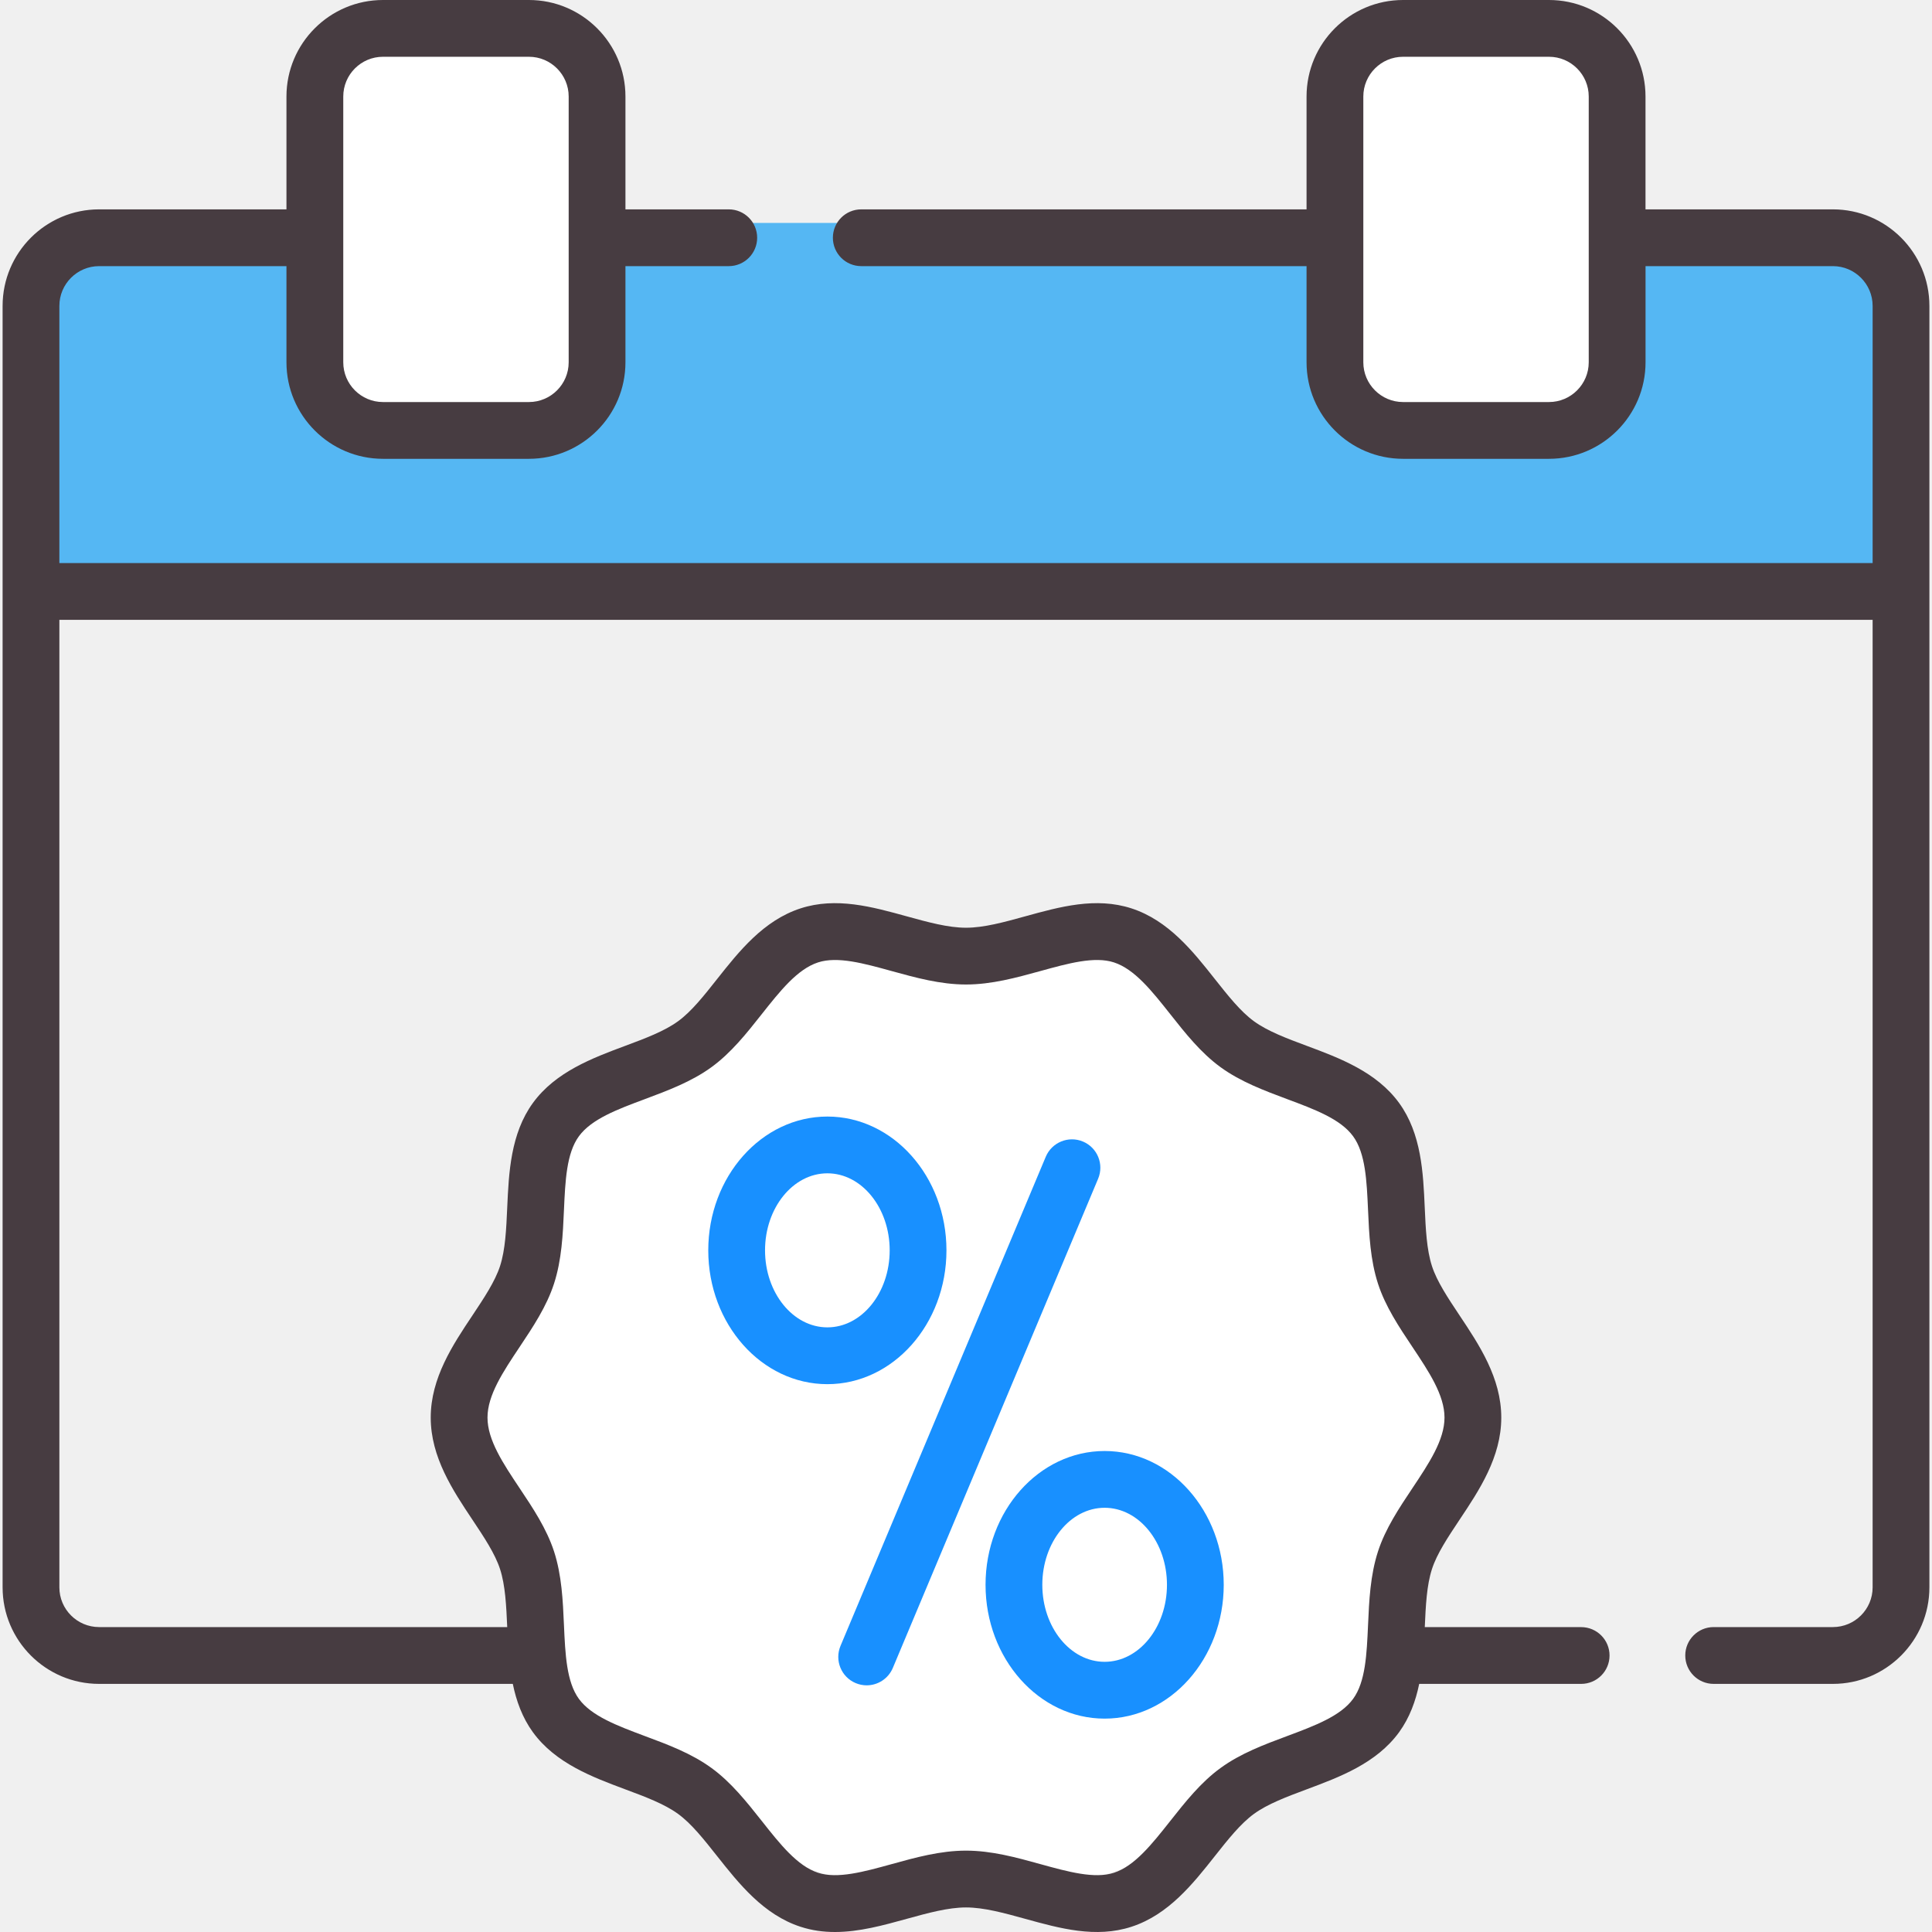
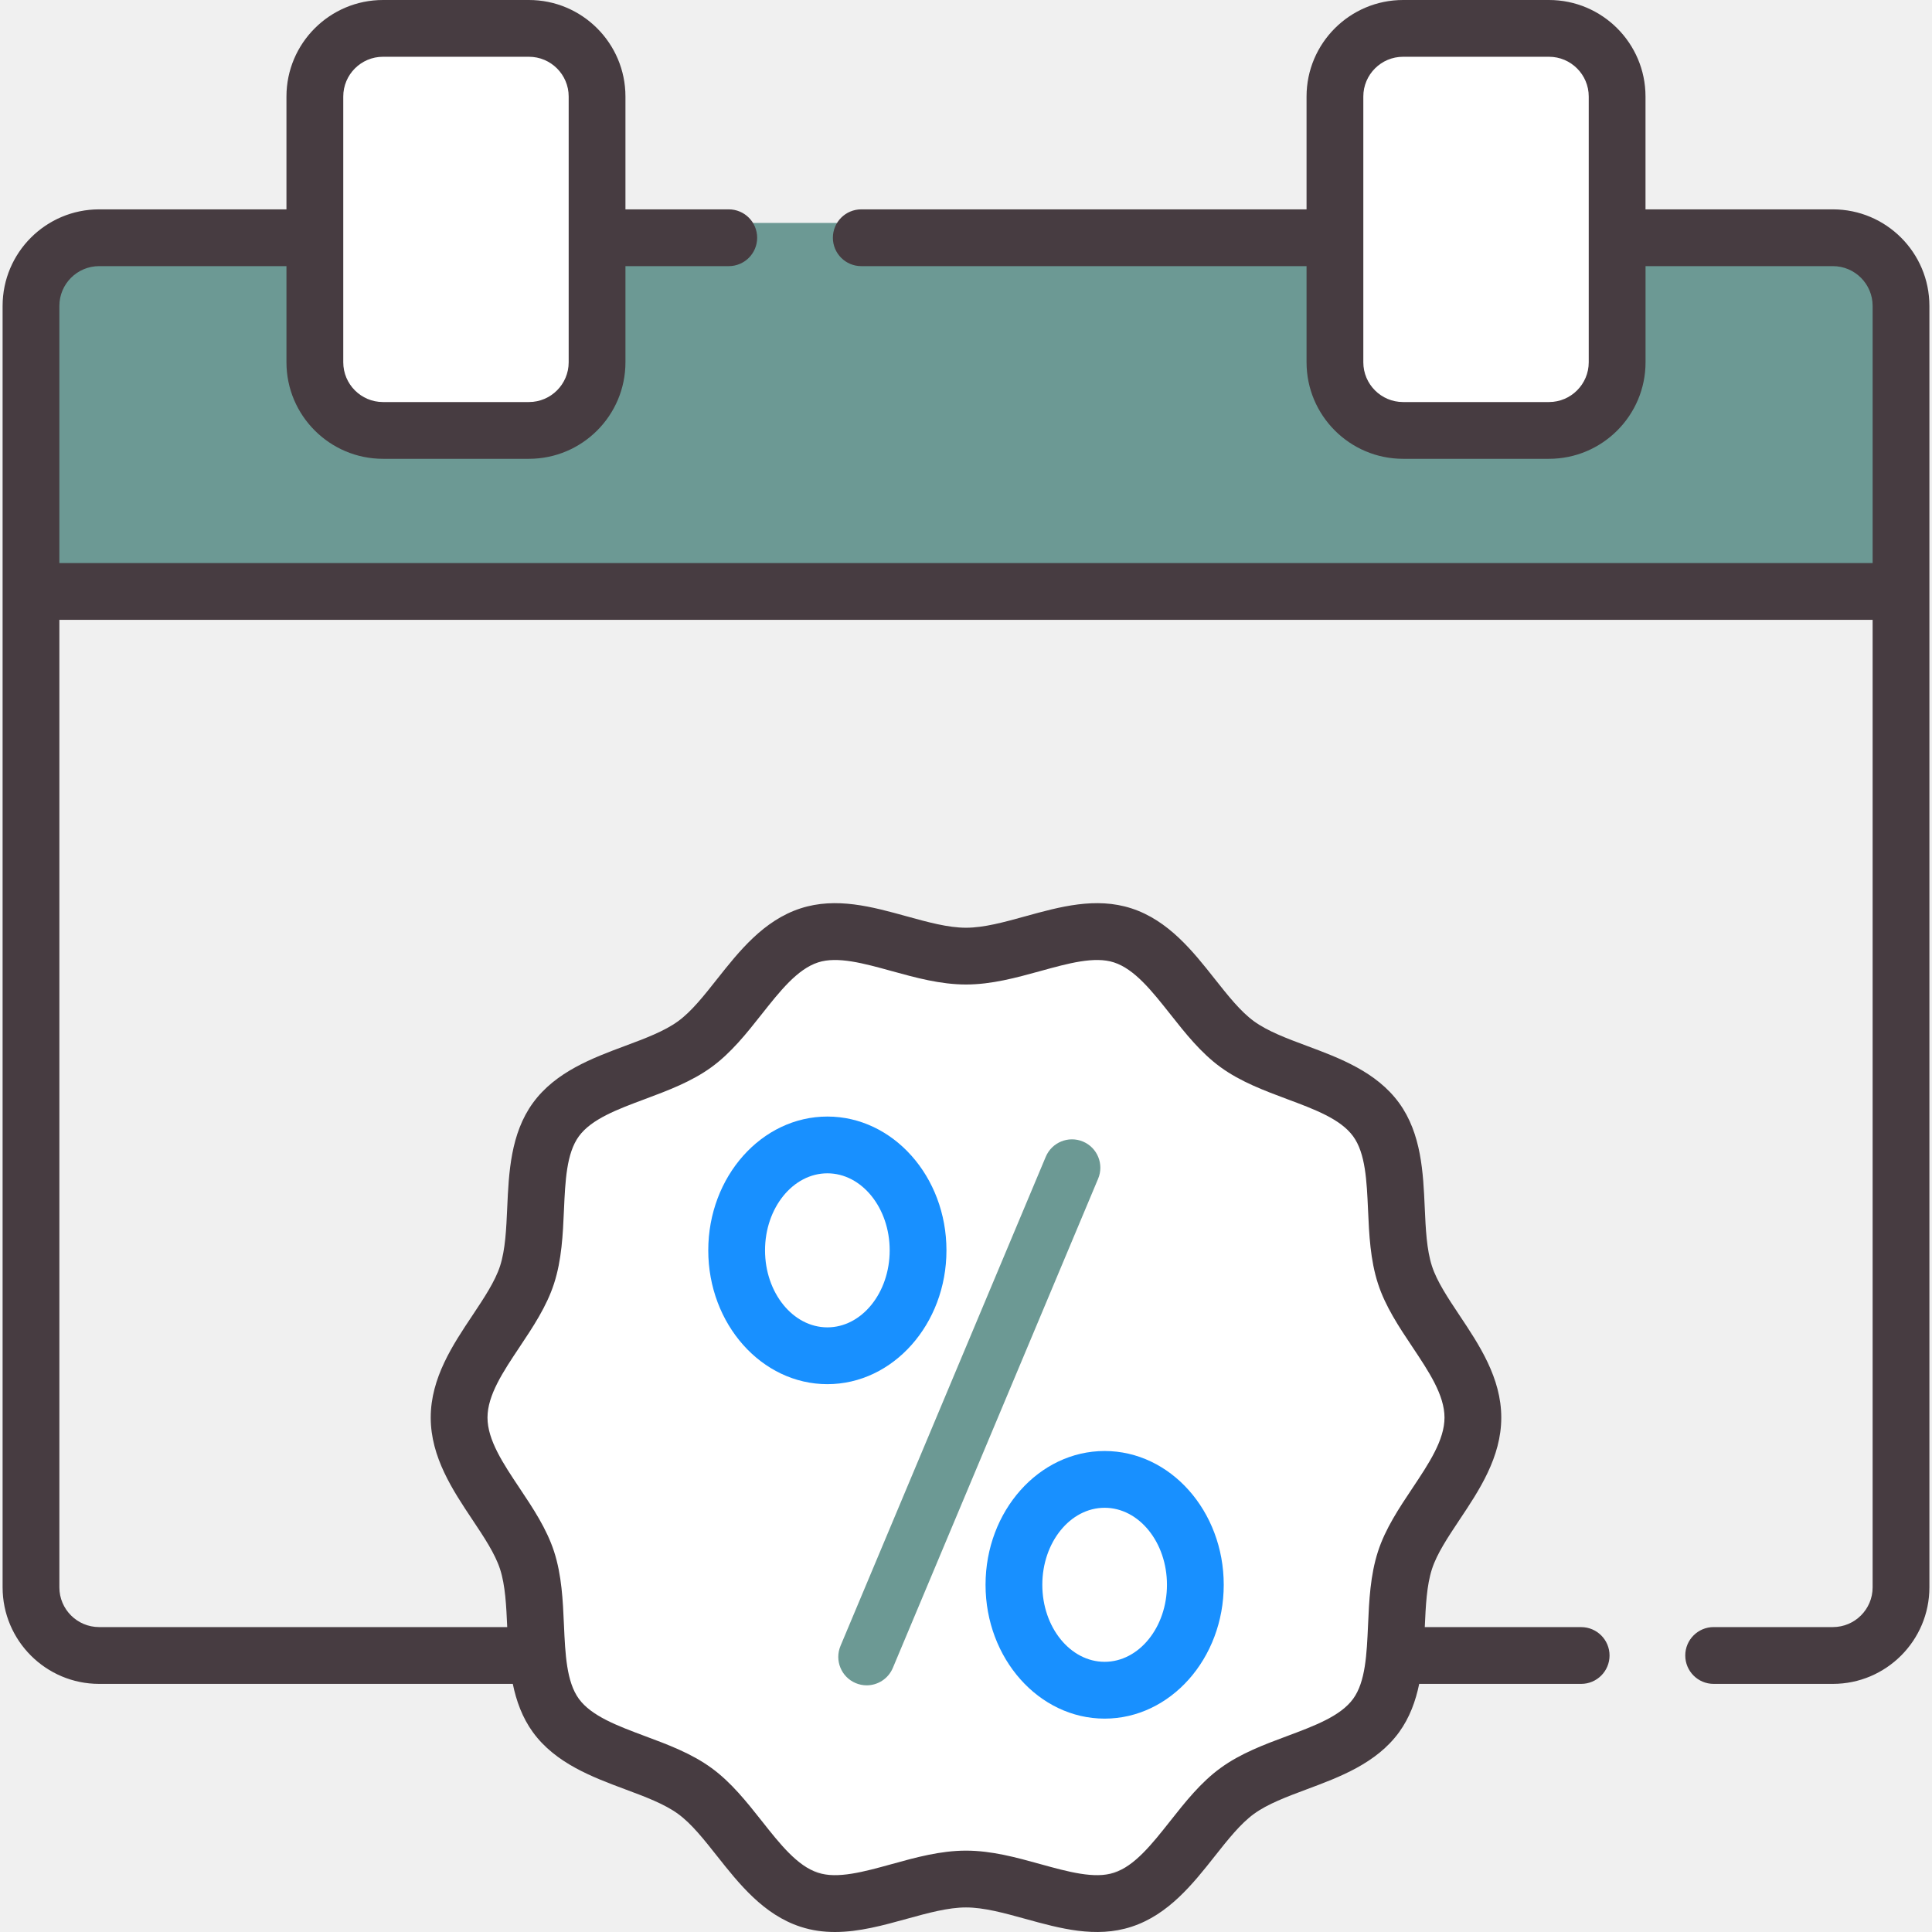
<svg xmlns="http://www.w3.org/2000/svg" width="52" height="52" viewBox="0 0 52 52" fill="none">
-   <rect x="1" y="6" width="50" height="10" rx="2" fill="#55b7f3" />
+   <rect x="1" y="6" width="50" height="10" rx="2" fill="#6c9994" />
  <rect x="9" y="1" width="7" height="10" fill="white" />
  <rect x="36" y="1" width="7" height="10" fill="white" />
  <circle cx="26" cy="38" r="13" fill="white" />
-   <path d="M23.031 45.301C23.127 45.341 23.227 45.361 23.326 45.361C23.625 45.361 23.908 45.184 24.031 44.892L29.556 31.726C29.72 31.336 29.537 30.889 29.148 30.725C28.759 30.562 28.311 30.745 28.147 31.134L22.622 44.3C22.459 44.69 22.642 45.138 23.031 45.301Z" fill="#1890ff" />
+   <path d="M23.031 45.301C23.127 45.341 23.227 45.361 23.326 45.361C23.625 45.361 23.908 45.184 24.031 44.892L29.556 31.726C29.72 31.336 29.537 30.889 29.148 30.725C28.759 30.562 28.311 30.745 28.147 31.134L22.622 44.3C22.459 44.69 22.642 45.138 23.031 45.301Z" fill="#6c9994" />
  <path d="M22.269 37.255C24.036 37.255 25.474 35.639 25.474 33.653C25.474 31.668 24.036 30.052 22.269 30.052C20.501 30.052 19.063 31.668 19.063 33.653C19.063 35.639 20.501 37.255 22.269 37.255ZM22.269 31.58C23.194 31.58 23.946 32.51 23.946 33.653C23.946 34.797 23.194 35.726 22.269 35.726C21.344 35.726 20.591 34.796 20.591 33.653C20.591 32.51 21.344 31.58 22.269 31.58Z" fill="#1890ff" />
  <path d="M26.526 42.655C26.526 44.641 27.964 46.257 29.731 46.257C31.499 46.257 32.937 44.641 32.937 42.655C32.937 40.67 31.499 39.054 29.731 39.054C27.964 39.054 26.526 40.67 26.526 42.655ZM29.731 40.582C30.656 40.582 31.409 41.512 31.409 42.655C31.409 43.798 30.656 44.728 29.731 44.728C28.806 44.728 28.054 43.798 28.054 42.655C28.054 41.512 28.806 40.582 29.731 40.582Z" fill="#1890ff" />
  <path d="M49.332 5.635H44.289V2.598C44.289 1.165 43.124 0 41.691 0H37.764C36.331 0 35.166 1.165 35.166 2.598V5.635H23.181C22.759 5.635 22.417 5.977 22.417 6.399C22.417 6.821 22.759 7.163 23.181 7.163H35.166V9.751C35.166 11.184 36.331 12.349 37.764 12.349H41.692C43.124 12.349 44.29 11.184 44.29 9.751V7.163H49.333C49.922 7.163 50.402 7.643 50.402 8.233V15.155H1.598V8.233C1.598 7.643 2.078 7.163 2.668 7.163H7.71V9.751C7.71 11.184 8.876 12.349 10.308 12.349H14.236C15.669 12.349 16.834 11.184 16.834 9.751V7.163H19.615C20.037 7.163 20.379 6.821 20.379 6.399C20.379 5.977 20.037 5.635 19.615 5.635H16.834V2.598C16.834 1.165 15.669 0 14.236 0H10.308C8.876 0 7.71 1.165 7.71 2.598V5.635H2.668C1.235 5.635 0.07 6.8 0.07 8.233V42.724C0.07 44.156 1.235 45.322 2.668 45.322H13.802C13.897 45.782 14.057 46.229 14.344 46.624C14.954 47.461 15.948 47.831 16.825 48.159C17.368 48.361 17.88 48.552 18.25 48.821C18.612 49.085 18.947 49.509 19.302 49.958C19.887 50.697 20.549 51.535 21.547 51.859C21.856 51.96 22.165 52 22.473 52C23.124 52 23.772 51.821 24.405 51.646C24.978 51.488 25.518 51.339 26 51.339C26.482 51.339 27.022 51.488 27.595 51.646C28.528 51.904 29.494 52.171 30.453 51.859C31.451 51.535 32.113 50.697 32.697 49.958C33.052 49.509 33.388 49.085 33.75 48.821C34.12 48.552 34.632 48.361 35.175 48.158C36.052 47.831 37.046 47.461 37.656 46.624C37.943 46.228 38.103 45.782 38.198 45.322H42.557C42.979 45.322 43.321 44.98 43.321 44.558C43.321 44.136 42.979 43.794 42.557 43.794H38.348C38.374 43.215 38.399 42.67 38.542 42.23C38.676 41.816 38.972 41.373 39.284 40.904C39.81 40.116 40.407 39.222 40.407 38.154C40.407 37.086 39.81 36.193 39.284 35.404C38.972 34.935 38.676 34.492 38.542 34.079C38.398 33.635 38.373 33.084 38.347 32.501C38.306 31.57 38.259 30.514 37.656 29.685C37.046 28.848 36.052 28.477 35.175 28.15C34.632 27.948 34.12 27.756 33.75 27.487C33.388 27.224 33.053 26.799 32.697 26.35C32.113 25.611 31.451 24.773 30.453 24.449C29.494 24.138 28.528 24.405 27.594 24.663C27.022 24.821 26.482 24.97 26 24.97C25.518 24.97 24.978 24.821 24.405 24.663C23.471 24.405 22.506 24.138 21.547 24.449C20.549 24.773 19.887 25.611 19.302 26.35C18.947 26.799 18.612 27.224 18.25 27.487C17.88 27.756 17.368 27.948 16.825 28.15C15.948 28.477 14.954 28.848 14.344 29.685C13.741 30.514 13.694 31.57 13.652 32.501C13.626 33.084 13.602 33.635 13.458 34.079C13.323 34.492 13.028 34.935 12.716 35.404C12.19 36.192 11.593 37.086 11.593 38.154C11.593 39.222 12.19 40.116 12.716 40.905C13.028 41.373 13.323 41.816 13.458 42.23C13.601 42.669 13.626 43.215 13.652 43.793H2.668C2.078 43.793 1.598 43.314 1.598 42.724V16.683H50.402V42.724C50.402 43.314 49.922 43.793 49.332 43.793H46.123C45.701 43.793 45.359 44.136 45.359 44.557C45.359 44.98 45.701 45.322 46.123 45.322H49.332C50.765 45.322 51.93 44.156 51.93 42.724V8.233C51.93 6.8 50.765 5.635 49.332 5.635ZM42.761 9.751C42.761 10.341 42.281 10.821 41.691 10.821H37.764C37.174 10.821 36.694 10.341 36.694 9.751V2.598C36.694 2.008 37.174 1.528 37.764 1.528H41.691C42.281 1.528 42.761 2.008 42.761 2.598V9.751ZM9.239 2.598C9.239 2.008 9.718 1.528 10.308 1.528H14.236C14.826 1.528 15.306 2.008 15.306 2.598V9.751C15.306 10.341 14.826 10.821 14.236 10.821H10.308C9.718 10.821 9.239 10.341 9.239 9.751V2.598ZM13.121 38.154C13.121 37.549 13.542 36.919 13.987 36.252C14.343 35.718 14.712 35.165 14.911 34.551C15.119 33.91 15.15 33.229 15.179 32.569C15.214 31.784 15.247 31.041 15.58 30.584C15.919 30.119 16.618 29.858 17.359 29.582C17.974 29.352 18.61 29.115 19.149 28.723C19.681 28.336 20.098 27.808 20.501 27.298C20.995 26.674 21.461 26.084 22.019 25.903C22.541 25.733 23.249 25.929 23.999 26.136C24.644 26.314 25.311 26.498 26 26.498C26.689 26.498 27.356 26.314 28.002 26.136C28.751 25.929 29.459 25.733 29.981 25.903C30.539 26.084 31.005 26.674 31.499 27.298C31.902 27.808 32.319 28.336 32.851 28.723C33.39 29.115 34.026 29.352 34.641 29.582C35.382 29.858 36.082 30.119 36.42 30.584C36.753 31.041 36.786 31.783 36.821 32.569C36.85 33.228 36.881 33.91 37.089 34.551C37.288 35.165 37.657 35.718 38.014 36.252C38.459 36.919 38.879 37.549 38.879 38.154C38.879 38.759 38.459 39.389 38.014 40.056C37.657 40.591 37.288 41.143 37.089 41.757C36.881 42.398 36.85 43.08 36.821 43.739C36.786 44.525 36.753 45.267 36.42 45.724C36.082 46.189 35.382 46.45 34.641 46.727C34.026 46.956 33.39 47.193 32.851 47.586C32.319 47.972 31.902 48.5 31.499 49.01C31.005 49.635 30.539 50.224 29.981 50.406C29.46 50.575 28.751 50.38 28.002 50.173C27.357 49.994 26.689 49.81 26 49.81C25.311 49.81 24.644 49.994 23.999 50.173C23.249 50.38 22.541 50.575 22.019 50.406C21.461 50.224 20.995 49.635 20.502 49.01C20.098 48.5 19.681 47.972 19.15 47.586C18.611 47.193 17.975 46.956 17.359 46.727C16.619 46.45 15.919 46.189 15.58 45.724C15.248 45.267 15.214 44.525 15.179 43.739C15.15 43.08 15.12 42.398 14.912 41.757C14.712 41.144 14.344 40.591 13.987 40.057C13.542 39.39 13.121 38.76 13.121 38.154Z" fill="#473C41" />
</svg>
